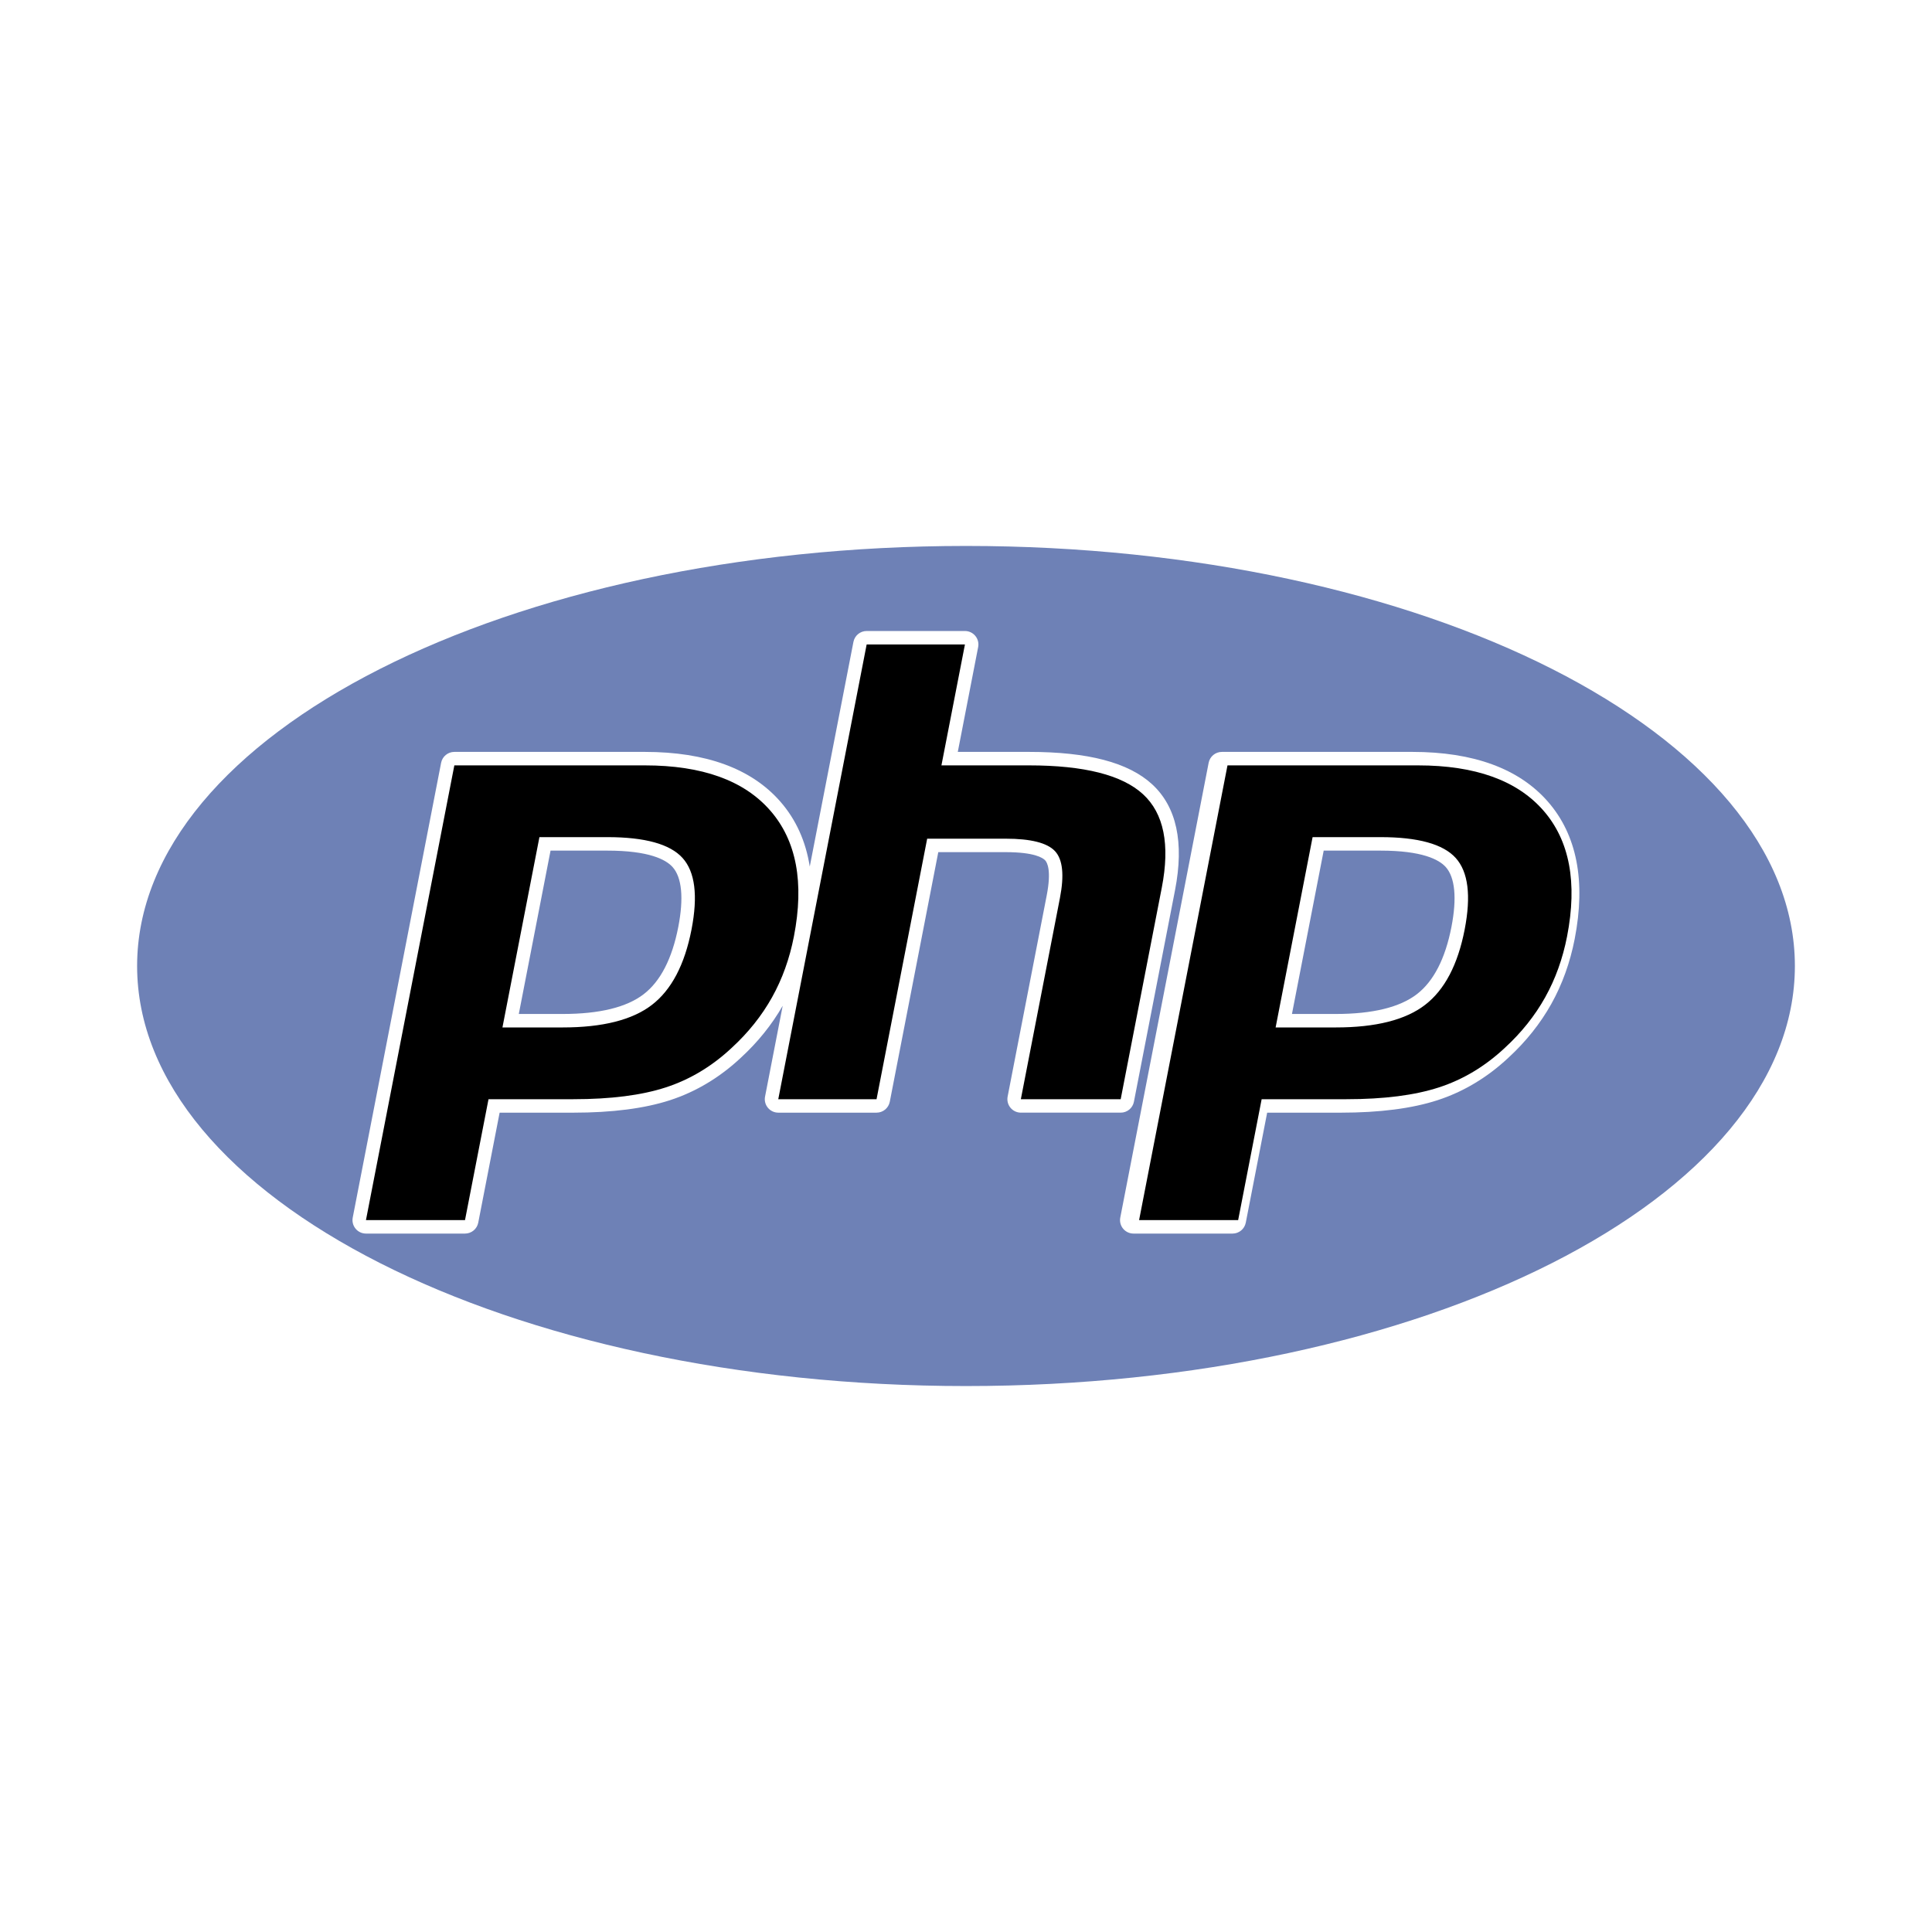
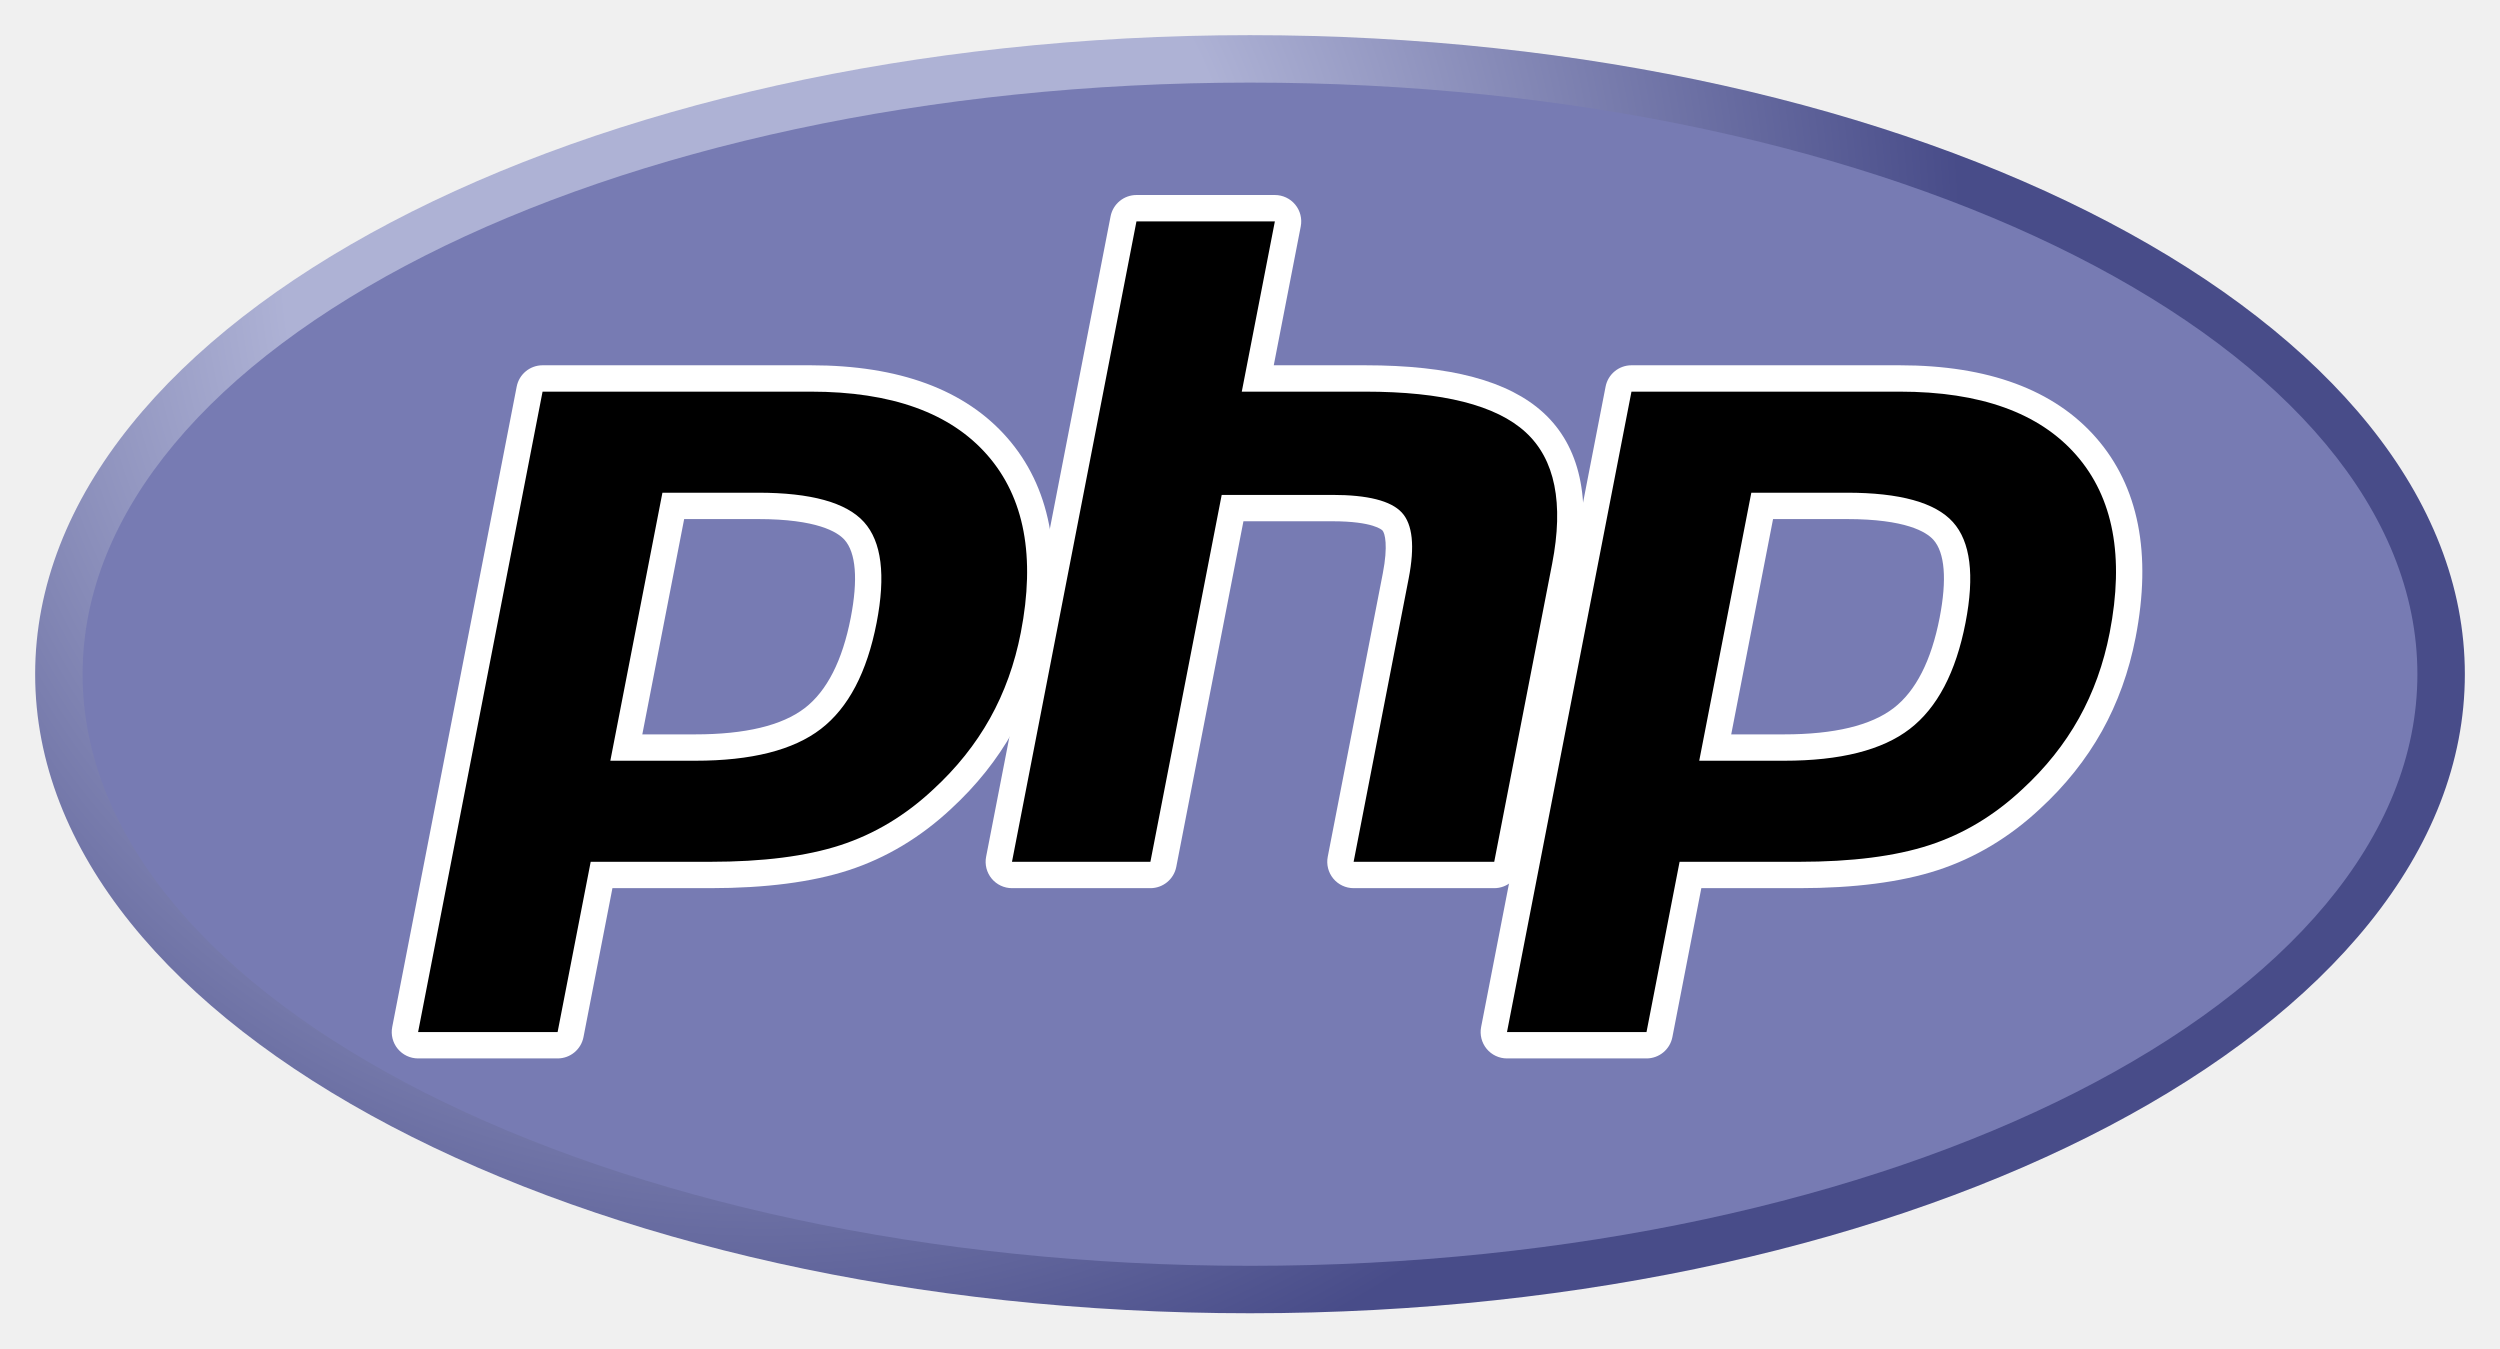
- <svg xmlns="http://www.w3.org/2000/svg" height="2500" viewBox="0 0 192.756 192.756" width="2500">
-   <g clip-rule="evenodd" fill-rule="evenodd">
-     <path d="m0 0h192.756v192.756h-192.756z" fill="#fff" />
-     <g>
-       <path d="m96.378 138.287c45.673 0 82.698-18.764 82.698-41.909s-37.025-41.909-82.698-41.909c-45.672 0-82.698 18.764-82.698 41.909s37.026 41.909 82.698 41.909z" fill="#6e81b6" />
-       <path d="m113.131 109.924 4.102-21.112c.926-4.765.156-8.319-2.287-10.565-2.367-2.173-6.385-3.23-12.283-3.23h-7.104l2.032-10.46a1.344 1.344 0 0 0 -1.319-1.602h-9.805c-.644 0-1.197.457-1.32 1.089l-4.357 22.413c-.396-2.522-1.372-4.69-2.934-6.479-2.876-3.292-7.425-4.961-13.522-4.961h-19.004c-.644 0-1.197.457-1.32 1.088l-8.817 45.368c-.077.395.026.801.282 1.111.255.311.635.49 1.038.49h9.882c.644 0 1.197-.457 1.32-1.09l2.133-10.973h7.356c3.86 0 7.104-.418 9.636-1.242 2.589-.842 4.972-2.27 7.072-4.236 1.697-1.559 3.099-3.305 4.178-5.188l-1.761 9.064c-.077.395.026.803.282 1.111.255.311.636.49 1.038.49h9.805c.644 0 1.197-.457 1.32-1.088l4.839-24.903h6.728c2.867 0 3.707.571 3.936.816.207.224.637 1.013.154 3.5l-3.9 20.073a1.347 1.347 0 0 0 1.32 1.601h9.961a1.341 1.341 0 0 0 1.319-1.085zm-45.458-17.444c-.616 3.165-1.776 5.422-3.45 6.709-1.7 1.311-4.419 1.975-8.082 1.975h-4.38l3.167-16.298h5.663c4.16 0 5.836.889 6.509 1.634.933 1.034 1.131 3.103.573 5.98zm86.759-12.502c-2.875-3.292-7.424-4.961-13.521-4.961h-19.004c-.645 0-1.197.457-1.32 1.088l-8.816 45.368c-.078.395.025.801.281 1.111s.637.49 1.037.49h9.883c.645 0 1.197-.457 1.32-1.09l2.133-10.973h7.357c3.861 0 7.102-.418 9.635-1.242 2.59-.842 4.973-2.27 7.072-4.236 1.752-1.609 3.193-3.418 4.285-5.371s1.875-4.131 2.332-6.475c1.123-5.781.224-10.393-2.674-13.709zm-9.621 12.502c-.617 3.165-1.777 5.422-3.449 6.709-1.701 1.311-4.42 1.975-8.082 1.975h-4.381l3.166-16.298h5.664c4.16 0 5.836.889 6.51 1.634.931 1.034 1.13 3.103.572 5.98z" fill="#fff" />
-       <path d="m60.591 83.521c3.754 0 6.257.693 7.508 2.079 1.25 1.386 1.548 3.766.894 7.137-.684 3.511-2 6.017-3.95 7.519s-4.918 2.252-8.902 2.252h-6.012l3.69-18.987zm-24.079 38.208h9.882l2.345-12.061h8.465c3.735 0 6.808-.393 9.22-1.178s4.605-2.1 6.578-3.947c1.656-1.521 2.996-3.201 4.022-5.037 1.025-1.836 1.753-3.861 2.184-6.076 1.046-5.378.257-9.567-2.365-12.567-2.621-3.001-6.792-4.501-12.509-4.501h-19.004zm49.954-57.429h9.805l-2.344 12.062h8.736c5.494 0 9.287.958 11.373 2.875s2.711 5.024 1.877 9.319l-4.102 21.112h-9.961l3.9-20.074c.443-2.284.281-3.841-.49-4.672-.771-.83-2.412-1.246-4.92-1.246h-7.836l-5.051 25.992h-9.805zm51.263 19.221c3.754 0 6.256.693 7.508 2.079 1.25 1.386 1.547 3.766.893 7.137-.682 3.511-1.998 6.017-3.949 7.519-1.949 1.502-4.918 2.252-8.9 2.252h-6.012l3.689-18.987zm-24.081 38.208h9.883l2.344-12.061h8.465c3.736 0 6.809-.393 9.221-1.178s4.605-2.1 6.578-3.947c1.656-1.521 2.996-3.201 4.021-5.037s1.754-3.861 2.186-6.076c1.045-5.378.256-9.567-2.365-12.567-2.623-3.001-6.793-4.501-12.51-4.501h-19.004z" />
+ <svg xmlns="http://www.w3.org/2000/svg" height="383.598" id="svg3430" version="1.1" viewBox="0 0 711.201 383.598" width="711.201" xml:space="preserve">
+   <defs id="defs3434">
+     <clipPath clipPathUnits="userSpaceOnUse" id="clipPath3444">
+       <path d="M 11.52,162 C 11.52,81.677 135.307,16.561 288,16.561 l 0,0 c 152.693,0 276.481,65.116 276.481,145.439 l 0,0 c 0,80.322 -123.788,145.439 -276.481,145.439 l 0,0 C 135.307,307.439 11.52,242.322 11.52,162" id="path3446" />
+     </clipPath>
+     <radialGradient cx="0" cy="0" fx="0" fy="0" gradientTransform="matrix(363.0579,0,0,-363.0579,177.52,256.3071)" gradientUnits="userSpaceOnUse" id="radialGradient3452" r="1" spreadMethod="pad">
+       <stop id="stop3454" offset="0" style="stop-opacity:1;stop-color:#aeb2d5" />
+       <stop id="stop3456" offset="0.3" style="stop-opacity:1;stop-color:#aeb2d5" />
+       <stop id="stop3458" offset="0.75" style="stop-opacity:1;stop-color:#484c89" />
+       <stop id="stop3460" offset="1" style="stop-opacity:1;stop-color:#484c89" />
+     </radialGradient>
+     <clipPath clipPathUnits="userSpaceOnUse" id="clipPath3468">
+       <path d="M 0,324 576,324 576,0 0,0 0,324 Z" id="path3470" />
+     </clipPath>
+     <clipPath clipPathUnits="userSpaceOnUse" id="clipPath3480">
+       <path d="M 0,324 576,324 576,0 0,0 0,324 Z" id="path3482" />
+     </clipPath>
+   </defs>
+   <g id="g3438" transform="matrix(1.25,0,0,-1.25,-4.4,394.2987)">
+     <g id="g3440">
+       <g clip-path="url(#clipPath3444)" id="g3442">
+         <g id="g3448">
+           <g id="g3450">
+             <path d="M 11.52,162 C 11.52,81.677 135.307,16.561 288,16.561 l 0,0 c 152.693,0 276.481,65.116 276.481,145.439 l 0,0 c 0,80.322 -123.788,145.439 -276.481,145.439 l 0,0 C 135.307,307.439 11.52,242.322 11.52,162" id="path3462" style="fill:url(#radialGradient3452);stroke:none" />
+           </g>
+         </g>
+       </g>
+     </g>
+     <g id="g3464">
+       <g clip-path="url(#clipPath3468)" id="g3466">
+         <g id="g3472" transform="translate(288,27.3594)">
+           <path d="M 0,0 C 146.729,0 265.68,60.281 265.68,134.641 265.68,209 146.729,269.282 0,269.282 -146.729,269.282 -265.68,209 -265.68,134.641 -265.68,60.281 -146.729,0 0,0" id="path3474" style="fill:#777bb3;fill-opacity:1;fill-rule:nonzero;stroke:none" />
+         </g>
+       </g>
+     </g>
+     <g id="g3476">
+       <g clip-path="url(#clipPath3480)" id="g3478">
+         <g id="g3484" transform="translate(161.7344,145.3066)">
+           <path d="m 0,0 c 12.065,0 21.072,2.225 26.771,6.611 5.638,4.341 9.532,11.862 11.573,22.353 1.903,9.806 1.178,16.653 -2.154,20.348 C 32.783,53.086 25.417,55 14.297,55 L -4.984,55 -15.673,0 0,0 Z m -63.063,-67.75 c -0.895,0 -1.745,0.4 -2.314,1.092 -0.57,0.691 -0.801,1.601 -0.63,2.48 L -37.679,81.573 C -37.405,82.982 -36.17,84 -34.734,84 L 26.32,84 C 45.508,84 59.79,78.79 68.767,68.513 77.792,58.182 80.579,43.741 77.05,25.592 75.614,18.198 73.144,11.331 69.709,5.183 66.27,-0.972 61.725,-6.667 56.198,-11.747 49.582,-17.939 42.094,-22.429 33.962,-25.071 25.959,-27.678 15.681,-29 3.414,-29 l -24.722,0 -7.06,-36.322 c -0.274,-1.41 -1.508,-2.428 -2.944,-2.428 l -31.751,0 z" id="path3486" style="fill:#000000;fill-opacity:1;fill-rule:nonzero;stroke:none" />
+         </g>
+         <g id="g3488" transform="translate(159.2236,197.3071)">
+           <path d="m 0,0 16.808,0 c 13.421,0 18.083,-2.945 19.667,-4.7 2.628,-2.914 3.124,-9.058 1.435,-17.767 C 36.012,-32.217 32.494,-39.13 27.452,-43.012 22.29,-46.986 13.898,-49 2.511,-49 L -9.523,-49 0,0 Z m 28.831,35 -61.055,0 c -2.872,0 -5.341,-2.036 -5.889,-4.855 l -28.328,-145.751 c -0.342,-1.759 0.12,-3.578 1.259,-4.961 1.14,-1.383 2.838,-2.183 4.63,-2.183 l 31.75,0 c 2.873,0 5.342,2.036 5.89,4.855 l 6.588,33.895 22.249,0 c 12.582,0 23.174,1.372 31.479,4.077 8.541,2.775 16.399,7.48 23.354,13.984 5.752,5.292 10.49,11.232 14.08,17.657 3.591,6.427 6.171,13.594 7.668,21.302 3.715,19.104 0.697,34.402 -8.969,45.466 C 63.965,29.444 48.923,35 28.831,35 m -45.633,-90 19.313,0 c 12.801,0 22.336,2.411 28.601,7.234 6.266,4.824 10.492,12.875 12.688,24.157 2.101,10.832 1.144,18.476 -2.871,22.929 C 36.909,3.773 28.87,6 16.808,6 L -4.946,6 -16.802,-55 M 28.831,29 C 47.198,29 60.597,24.18 69.019,14.539 77.44,4.898 79.976,-8.559 76.616,-25.836 75.233,-32.953 72.894,-39.46 69.601,-45.355 66.304,-51.254 61.999,-56.648 56.679,-61.539 50.339,-67.472 43.296,-71.7 35.546,-74.218 27.796,-76.743 17.925,-78 5.925,-78 l -27.196,0 -7.531,-38.75 -31.75,0 28.328,145.75 61.055,0" id="path3490" style="fill:#ffffff;fill-opacity:1;fill-rule:nonzero;stroke:none" />
+         </g>
+         <g id="g3492" transform="translate(311.583,116.3066)">
+           <path d="m 0,0 c -0.896,0 -1.745,0.4 -2.314,1.092 -0.571,0.691 -0.802,1.6 -0.631,2.48 L 9.586,68.061 C 10.778,74.194 10.484,78.596 8.759,80.456 7.703,81.593 4.531,83.5 -4.848,83.5 L -27.55,83.5 -43.305,2.428 C -43.579,1.018 -44.814,0 -46.25,0 l -31.5,0 c -0.896,0 -1.745,0.4 -2.315,1.092 -0.57,0.691 -0.801,1.601 -0.63,2.48 l 28.328,145.751 c 0.274,1.409 1.509,2.427 2.945,2.427 l 31.5,0 c 0.896,0 1.745,-0.4 2.315,-1.091 0.57,-0.692 0.801,-1.601 0.63,-2.481 L -21.813,113 2.609,113 c 18.605,0 31.221,-3.28 38.569,-10.028 7.49,-6.884 9.827,-17.891 6.947,-32.719 L 34.945,2.428 C 34.671,1.018 33.437,0 32,0 L 0,0 Z" id="path3494" style="fill:#000000;fill-opacity:1;fill-rule:nonzero;stroke:none" />
+         </g>
+         <g id="g3496" transform="translate(293.6611,271.0571)">
+           <path d="m 0,0 -31.5,0 c -2.873,0 -5.342,-2.036 -5.89,-4.855 l -28.328,-145.751 c -0.342,-1.759 0.12,-3.578 1.26,-4.961 1.14,-1.383 2.838,-2.183 4.63,-2.183 l 31.5,0 c 2.872,0 5.342,2.036 5.89,4.855 l 15.283,78.645 20.229,0 c 9.363,0 11.328,-2 11.407,-2.086 0.568,-0.611 1.315,-3.441 0.082,-9.781 l -12.531,-64.489 c -0.342,-1.759 0.12,-3.578 1.26,-4.961 1.14,-1.383 2.838,-2.183 4.63,-2.183 l 32,0 c 2.872,0 5.342,2.036 5.89,4.855 l 13.179,67.825 c 3.093,15.921 0.447,27.864 -7.861,35.5 -7.928,7.281 -21.208,10.82 -40.599,10.82 l -20.784,0 6.143,31.605 C 6.231,-5.386 5.77,-3.566 4.63,-2.184 3.49,-0.801 1.792,0 0,0 m 0,-6 -7.531,-38.75 28.062,0 c 17.657,0 29.836,-3.082 36.539,-9.238 6.703,-6.16 8.711,-16.141 6.032,-29.938 l -13.18,-67.824 -32,0 12.531,64.488 c 1.426,7.336 0.902,12.34 -1.574,15.008 -2.477,2.668 -7.746,4.004 -15.805,4.004 l -25.176,0 -16.226,-83.5 -31.5,0 L -31.5,-6 0,-6" id="path3498" style="fill:#ffffff;fill-opacity:1;fill-rule:nonzero;stroke:none" />
+         </g>
+         <g id="g3500" transform="translate(409.5498,145.3066)">
+           <path d="m 0,0 c 12.065,0 21.072,2.225 26.771,6.611 5.638,4.34 9.532,11.861 11.574,22.353 1.903,9.806 1.178,16.653 -2.155,20.348 C 32.783,53.086 25.417,55 14.297,55 L -4.984,55 -15.673,0 0,0 Z m -63.062,-67.75 c -0.895,0 -1.745,0.4 -2.314,1.092 -0.57,0.691 -0.802,1.601 -0.631,2.48 L -37.679,81.573 C -37.404,82.982 -36.17,84 -34.733,84 L 26.32,84 C 45.509,84 59.79,78.79 68.768,68.513 77.793,58.183 80.579,43.742 77.051,25.592 75.613,18.198 73.144,11.331 69.709,5.183 66.27,-0.972 61.725,-6.667 56.198,-11.747 49.582,-17.939 42.094,-22.429 33.962,-25.071 25.959,-27.678 15.681,-29 3.414,-29 l -24.723,0 -7.057,-36.322 c -0.275,-1.41 -1.509,-2.428 -2.946,-2.428 l -31.75,0 z" id="path3502" style="fill:#000000;fill-opacity:1;fill-rule:nonzero;stroke:none" />
+         </g>
+         <g id="g3504" transform="translate(407.0391,197.3071)">
+           <path d="M 0,0 16.808,0 C 30.229,0 34.891,-2.945 36.475,-4.7 39.104,-7.614 39.6,-13.758 37.91,-22.466 36.012,-32.217 32.493,-39.13 27.452,-43.012 22.29,-46.986 13.898,-49 2.511,-49 L -9.522,-49 0,0 Z m 28.831,35 -61.054,0 c -2.872,0 -5.341,-2.036 -5.889,-4.855 L -66.44,-115.606 c -0.342,-1.759 0.12,-3.578 1.259,-4.961 1.14,-1.383 2.838,-2.183 4.63,-2.183 l 31.75,0 c 2.872,0 5.342,2.036 5.89,4.855 l 6.587,33.895 22.249,0 c 12.582,0 23.174,1.372 31.479,4.077 8.541,2.775 16.401,7.481 23.356,13.986 5.752,5.291 10.488,11.23 14.078,17.655 3.591,6.427 6.171,13.594 7.668,21.302 3.715,19.105 0.697,34.403 -8.969,45.467 C 63.965,29.444 48.924,35 28.831,35 m -45.632,-90 19.312,0 c 12.801,0 22.336,2.411 28.601,7.234 6.267,4.824 10.492,12.875 12.688,24.157 2.102,10.832 1.145,18.476 -2.871,22.929 C 36.909,3.773 28.87,6 16.808,6 L -4.946,6 -16.801,-55 M 28.831,29 C 47.198,29 60.597,24.18 69.019,14.539 77.441,4.898 79.976,-8.559 76.616,-25.836 75.233,-32.953 72.894,-39.46 69.601,-45.355 66.304,-51.254 61.999,-56.648 56.679,-61.539 50.339,-67.472 43.296,-71.7 35.546,-74.218 27.796,-76.743 17.925,-78 5.925,-78 l -27.196,0 -7.53,-38.75 -31.75,0 28.328,145.75 61.054,0" id="path3506" style="fill:#ffffff;fill-opacity:1;fill-rule:nonzero;stroke:none" />
+         </g>
+       </g>
    </g>
  </g>
</svg>
